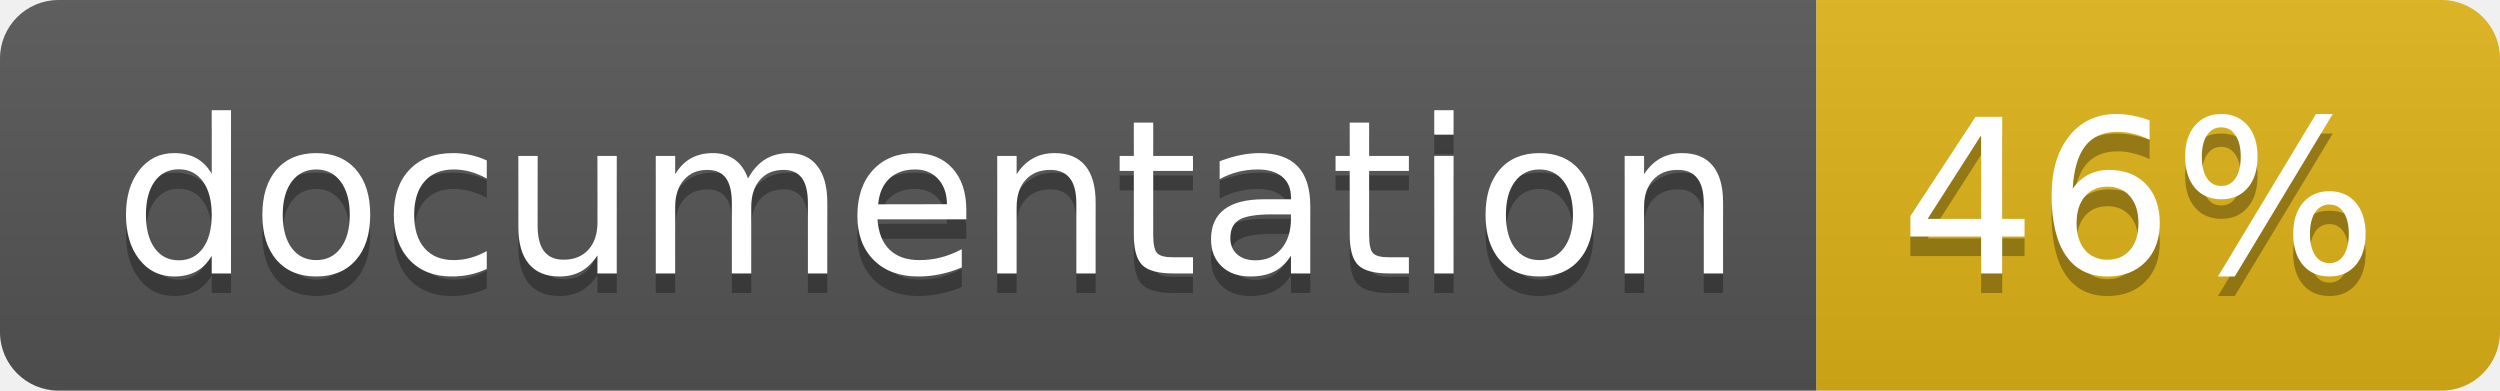
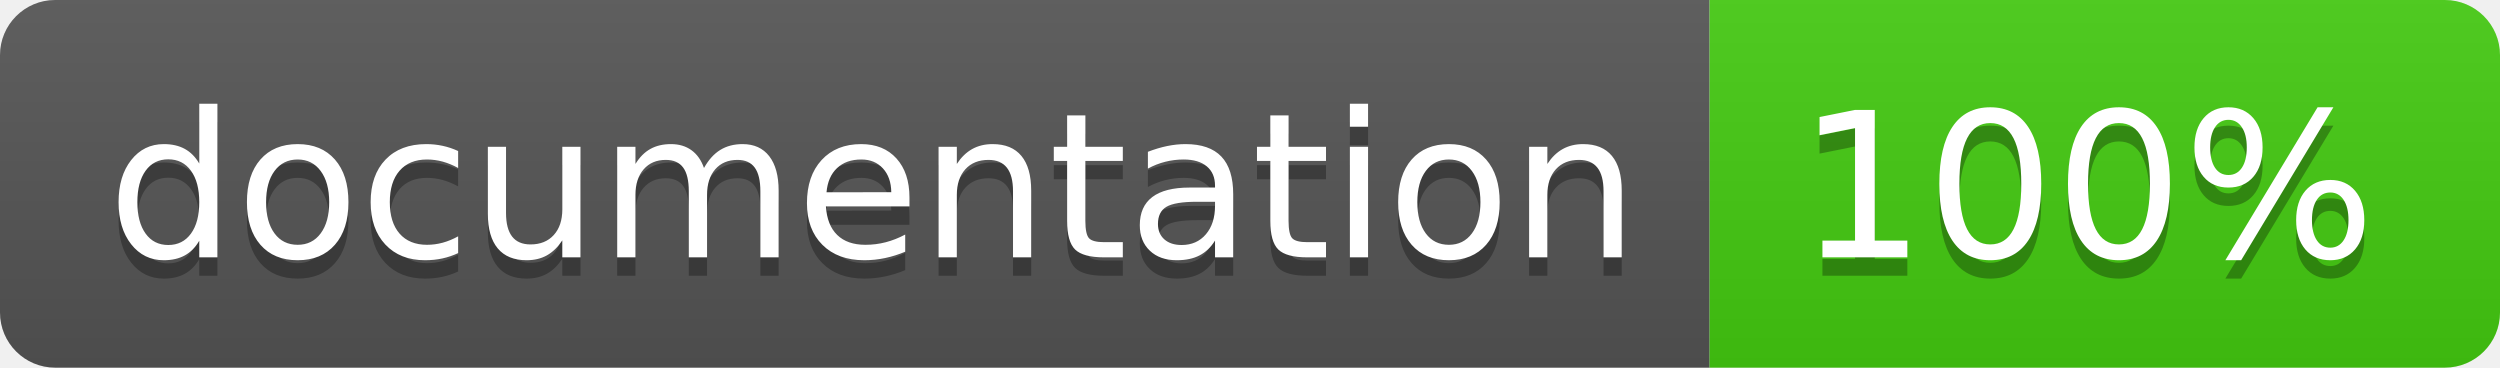
- <svg xmlns="http://www.w3.org/2000/svg" width="128" height="20">
+ <svg xmlns="http://www.w3.org/2000/svg" width="136" height="20">
  <linearGradient id="b" x2="0" y2="100%">
    <stop offset="0" stop-color="#bbb" stop-opacity=".1" />
    <stop offset="1" stop-opacity=".1" />
  </linearGradient>
  <clipPath id="a">
-     <rect width="128" height="20" rx="3" fill="#fff" />
+     <rect width="136" height="20" rx="3" fill="#fff" />
  </clipPath>
  <g clip-path="url(#a)">
    <path fill="#555" d="M0 0h93v20H0z" />
-     <path fill="#dfb317" d="M93 0h35v20H93z" />
-     <path fill="url(#b)" d="M0 0h128v20H0z" />
+     <path fill="#4c1" d="M93 0h43v20H93z" />
+     <path fill="url(#b)" d="M0 0h136v20H0z" />
  </g>
  <g fill="#fff" text-anchor="middle" font-family="DejaVu Sans,Verdana,Geneva,sans-serif" font-size="110">
    <text x="475" y="150" fill="#010101" fill-opacity=".3" transform="scale(.1)" textLength="830">
      documentation
    </text>
    <text x="475" y="140" transform="scale(.1)" textLength="830">
      documentation
    </text>
-     <text x="1095" y="150" fill="#010101" fill-opacity=".3" transform="scale(.1)" textLength="250">
-       46%
+     <text x="1135" y="150" fill="#010101" fill-opacity=".3" transform="scale(.1)" textLength="330">
+       100%
    </text>
-     <text x="1095" y="140" transform="scale(.1)" textLength="250">
-       46%
+     <text x="1135" y="140" transform="scale(.1)" textLength="330">
+       100%
    </text>
  </g>
</svg>
